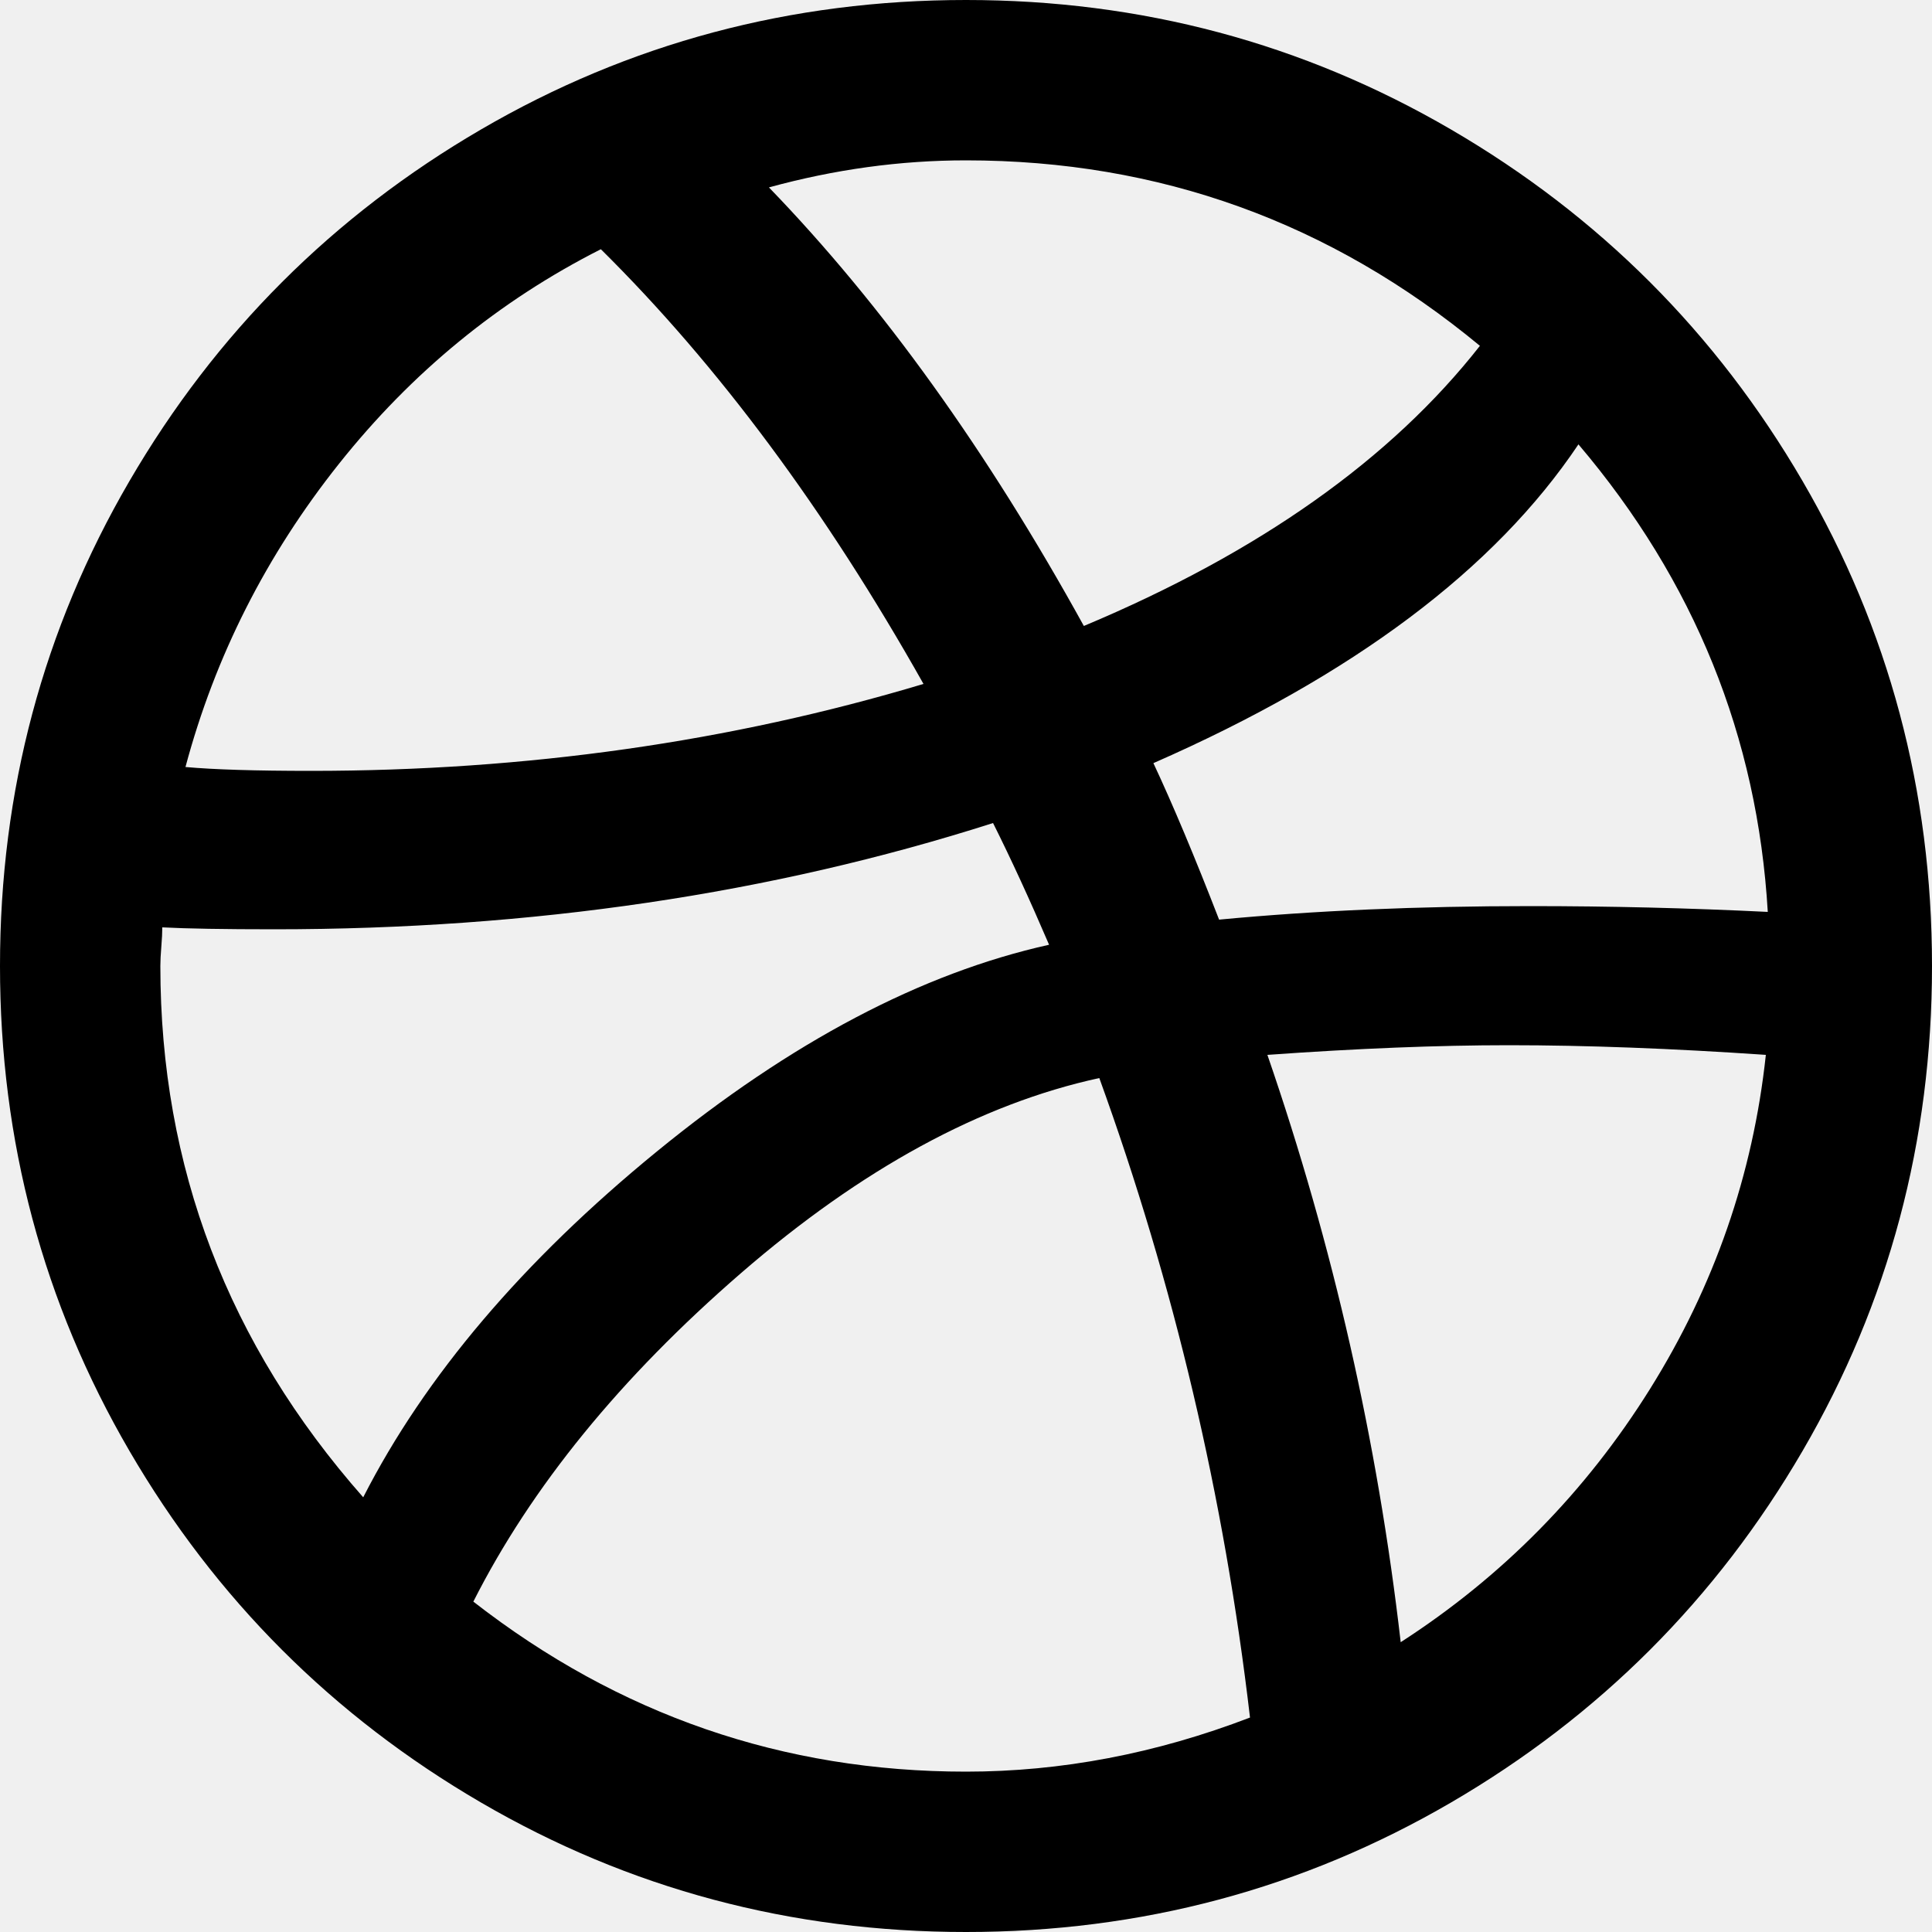
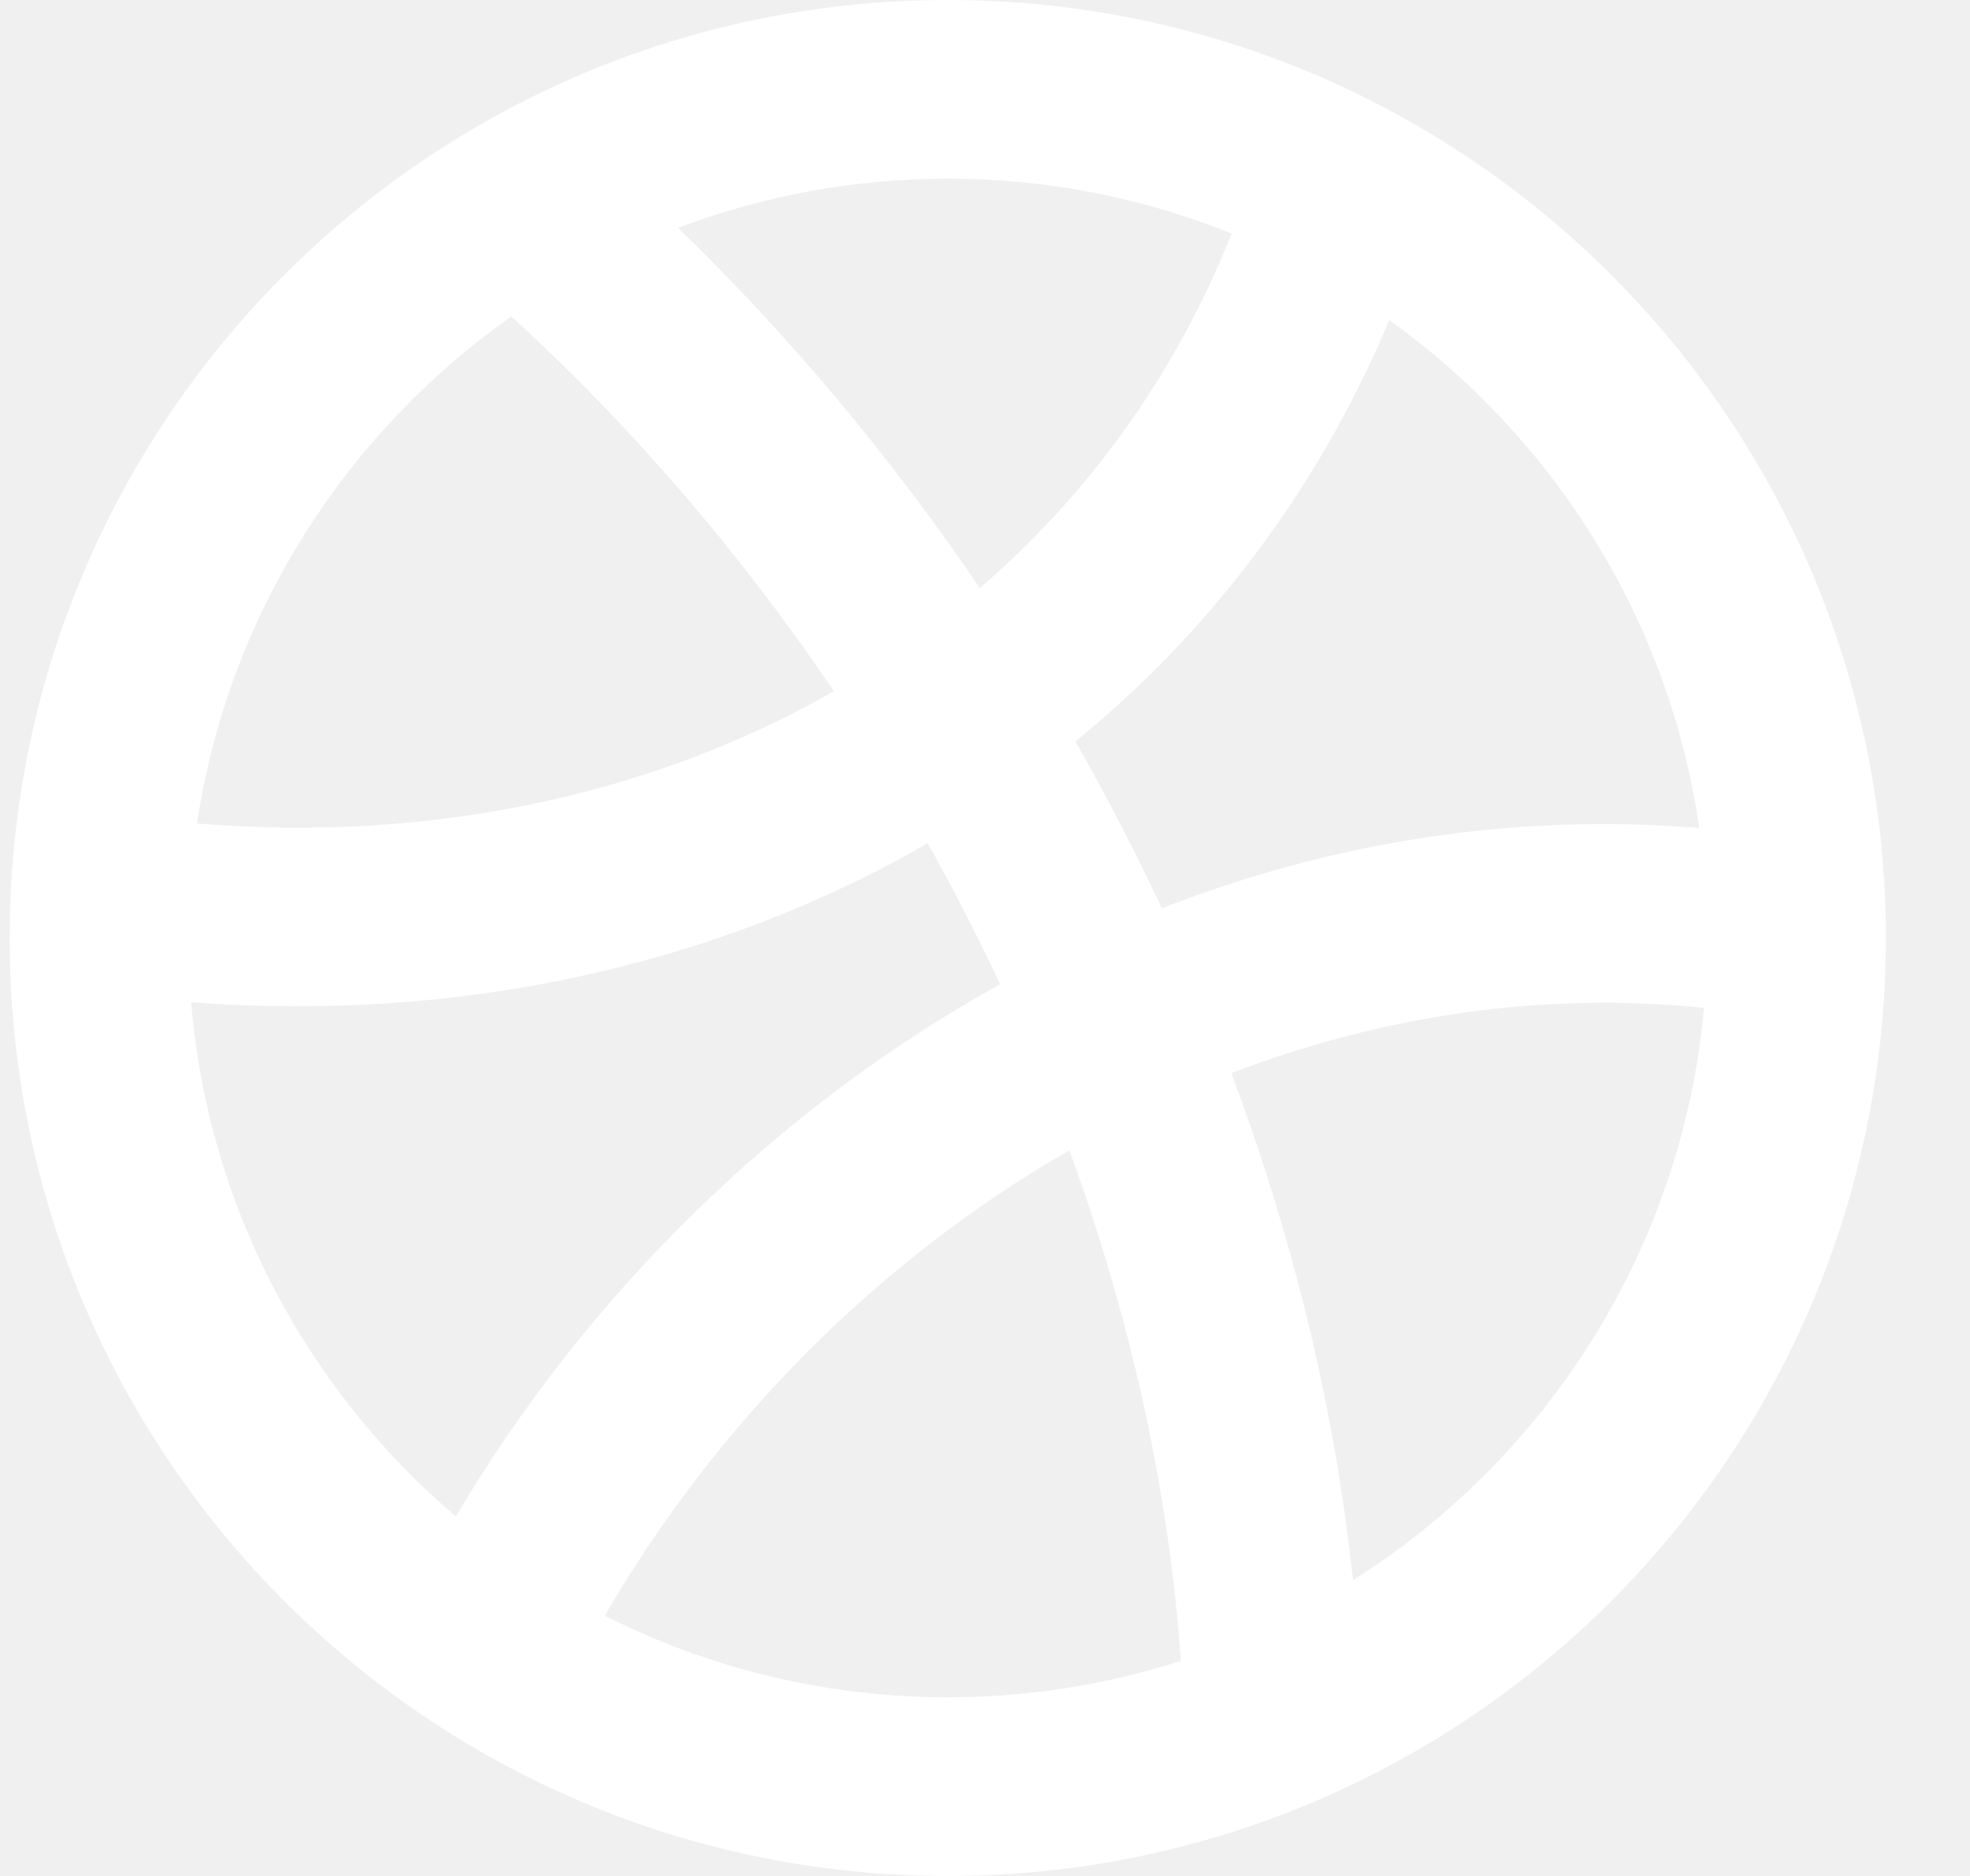
- <svg xmlns="http://www.w3.org/2000/svg" width="2500" height="2500" viewBox="0 0 1000 1000">
-   <path d="M0 500c0-90.667 22.334-174.333 67-251 44.667-76.667 105.334-137.333 182-182C325.667 22.333 409.334 0 500 0c90.667 0 174.334 22.333 251 67 76.667 44.667 137.334 105.333 182 182 44.667 76.667 67 160.333 67 251s-22.333 174.333-67 251c-44.666 76.667-105.333 137.333-182 182-76.666 44.667-160.333 67-251 67-90.666 0-174.333-22.333-251-67-76.666-44.667-137.333-105.333-182-182C22.334 674.333 0 590.667 0 500zm83 0c0 104 35 195.667 105 275 32-62.667 82.667-122.333 152-179 69.334-56.667 137-92.333 203-107-10-23.333-19.666-44.333-29-63-114.666 36.667-238.666 55-372 55-26 0-45.333-.333-58-1 0 2.667-.166 6-.5 10-.333 4-.5 7.333-.5 10zm13-103c14.667 1.333 36.334 2 65 2 111.334 0 217-15 317-45-50.666-90-106.333-165-167-225-52.666 26.667-97.833 63.667-135.5 111-37.666 47.333-64.166 99.667-79.5 157zm149 432c75.334 58.667 160.334 88 255 88 49.334 0 98.334-9.333 147-28-13.333-114-39.333-224.333-78-331-61.333 13.333-123.166 47-185.5 101C321.167 713 275 769.667 245 829zM398 97c58.667 60.667 113 136.333 163 227 90.667-38 159-86.333 205-145-77.333-64-166-96-266-96-34 0-68 4.667-102 14zm199 298c10 21.333 21.334 48.333 34 81 49.334-4.667 103-7 161-7 41.334 0 82.334 1 123 3-5.333-90.667-38-171.333-98-242-43.333 64.667-116.666 119.667-220 165zm59 151c34 98.667 57 200 69 304 52.667-34 95.667-77.667 129-131 33.334-53.333 53.334-111 60-173-48.666-3.333-93-5-133-5-36.666 0-78.333 1.667-125 5z" />
+ <svg xmlns="http://www.w3.org/2000/svg" width="21" height="20" viewBox="0 0 21 20" fill="none">
+   <path fill-rule="evenodd" clip-rule="evenodd" d="M2.1 8.779C4.568 8.984 6.932 8.488 8.889 7.369C7.894 5.897 6.735 4.546 5.452 3.374C3.685 4.616 2.437 6.548 2.1 8.779ZM5.05 1.369C2.09 3.106 0.103 6.321 0.103 10C0.103 15.523 4.58 20 10.103 20C15.626 20 20.103 15.523 20.103 10C20.103 4.477 15.626 0 10.103 0C8.27 0 6.553 0.493 5.075 1.354C5.067 1.359 5.058 1.364 5.05 1.369ZM7.228 2.43C8.416 3.581 9.498 4.874 10.445 6.27C11.596 5.278 12.523 4.01 13.13 2.49C12.195 2.112 11.174 1.905 10.103 1.905C9.091 1.905 8.122 2.091 7.228 2.43ZM14.81 3.413C14.039 5.245 12.881 6.748 11.464 7.905C11.794 8.485 12.102 9.078 12.385 9.683C14.178 8.985 16.119 8.663 18.114 8.828C17.791 6.6 16.561 4.666 14.81 3.413ZM18.165 10.745C16.43 10.568 14.718 10.831 13.126 11.441C13.781 13.189 14.227 15.009 14.423 16.847C16.494 15.538 17.93 13.315 18.165 10.745ZM12.588 17.707C12.458 15.866 12.045 14.029 11.399 12.264C9.381 13.423 7.65 15.155 6.447 17.225C7.545 17.781 8.788 18.095 10.103 18.095C10.97 18.095 11.805 17.959 12.588 17.707ZM4.859 16.167C6.254 13.811 8.278 11.813 10.661 10.493C10.423 9.983 10.165 9.482 9.889 8.99C7.591 10.317 4.842 10.899 2.037 10.685C2.22 12.877 3.278 14.821 4.859 16.167Z" fill="white" />
</svg>
